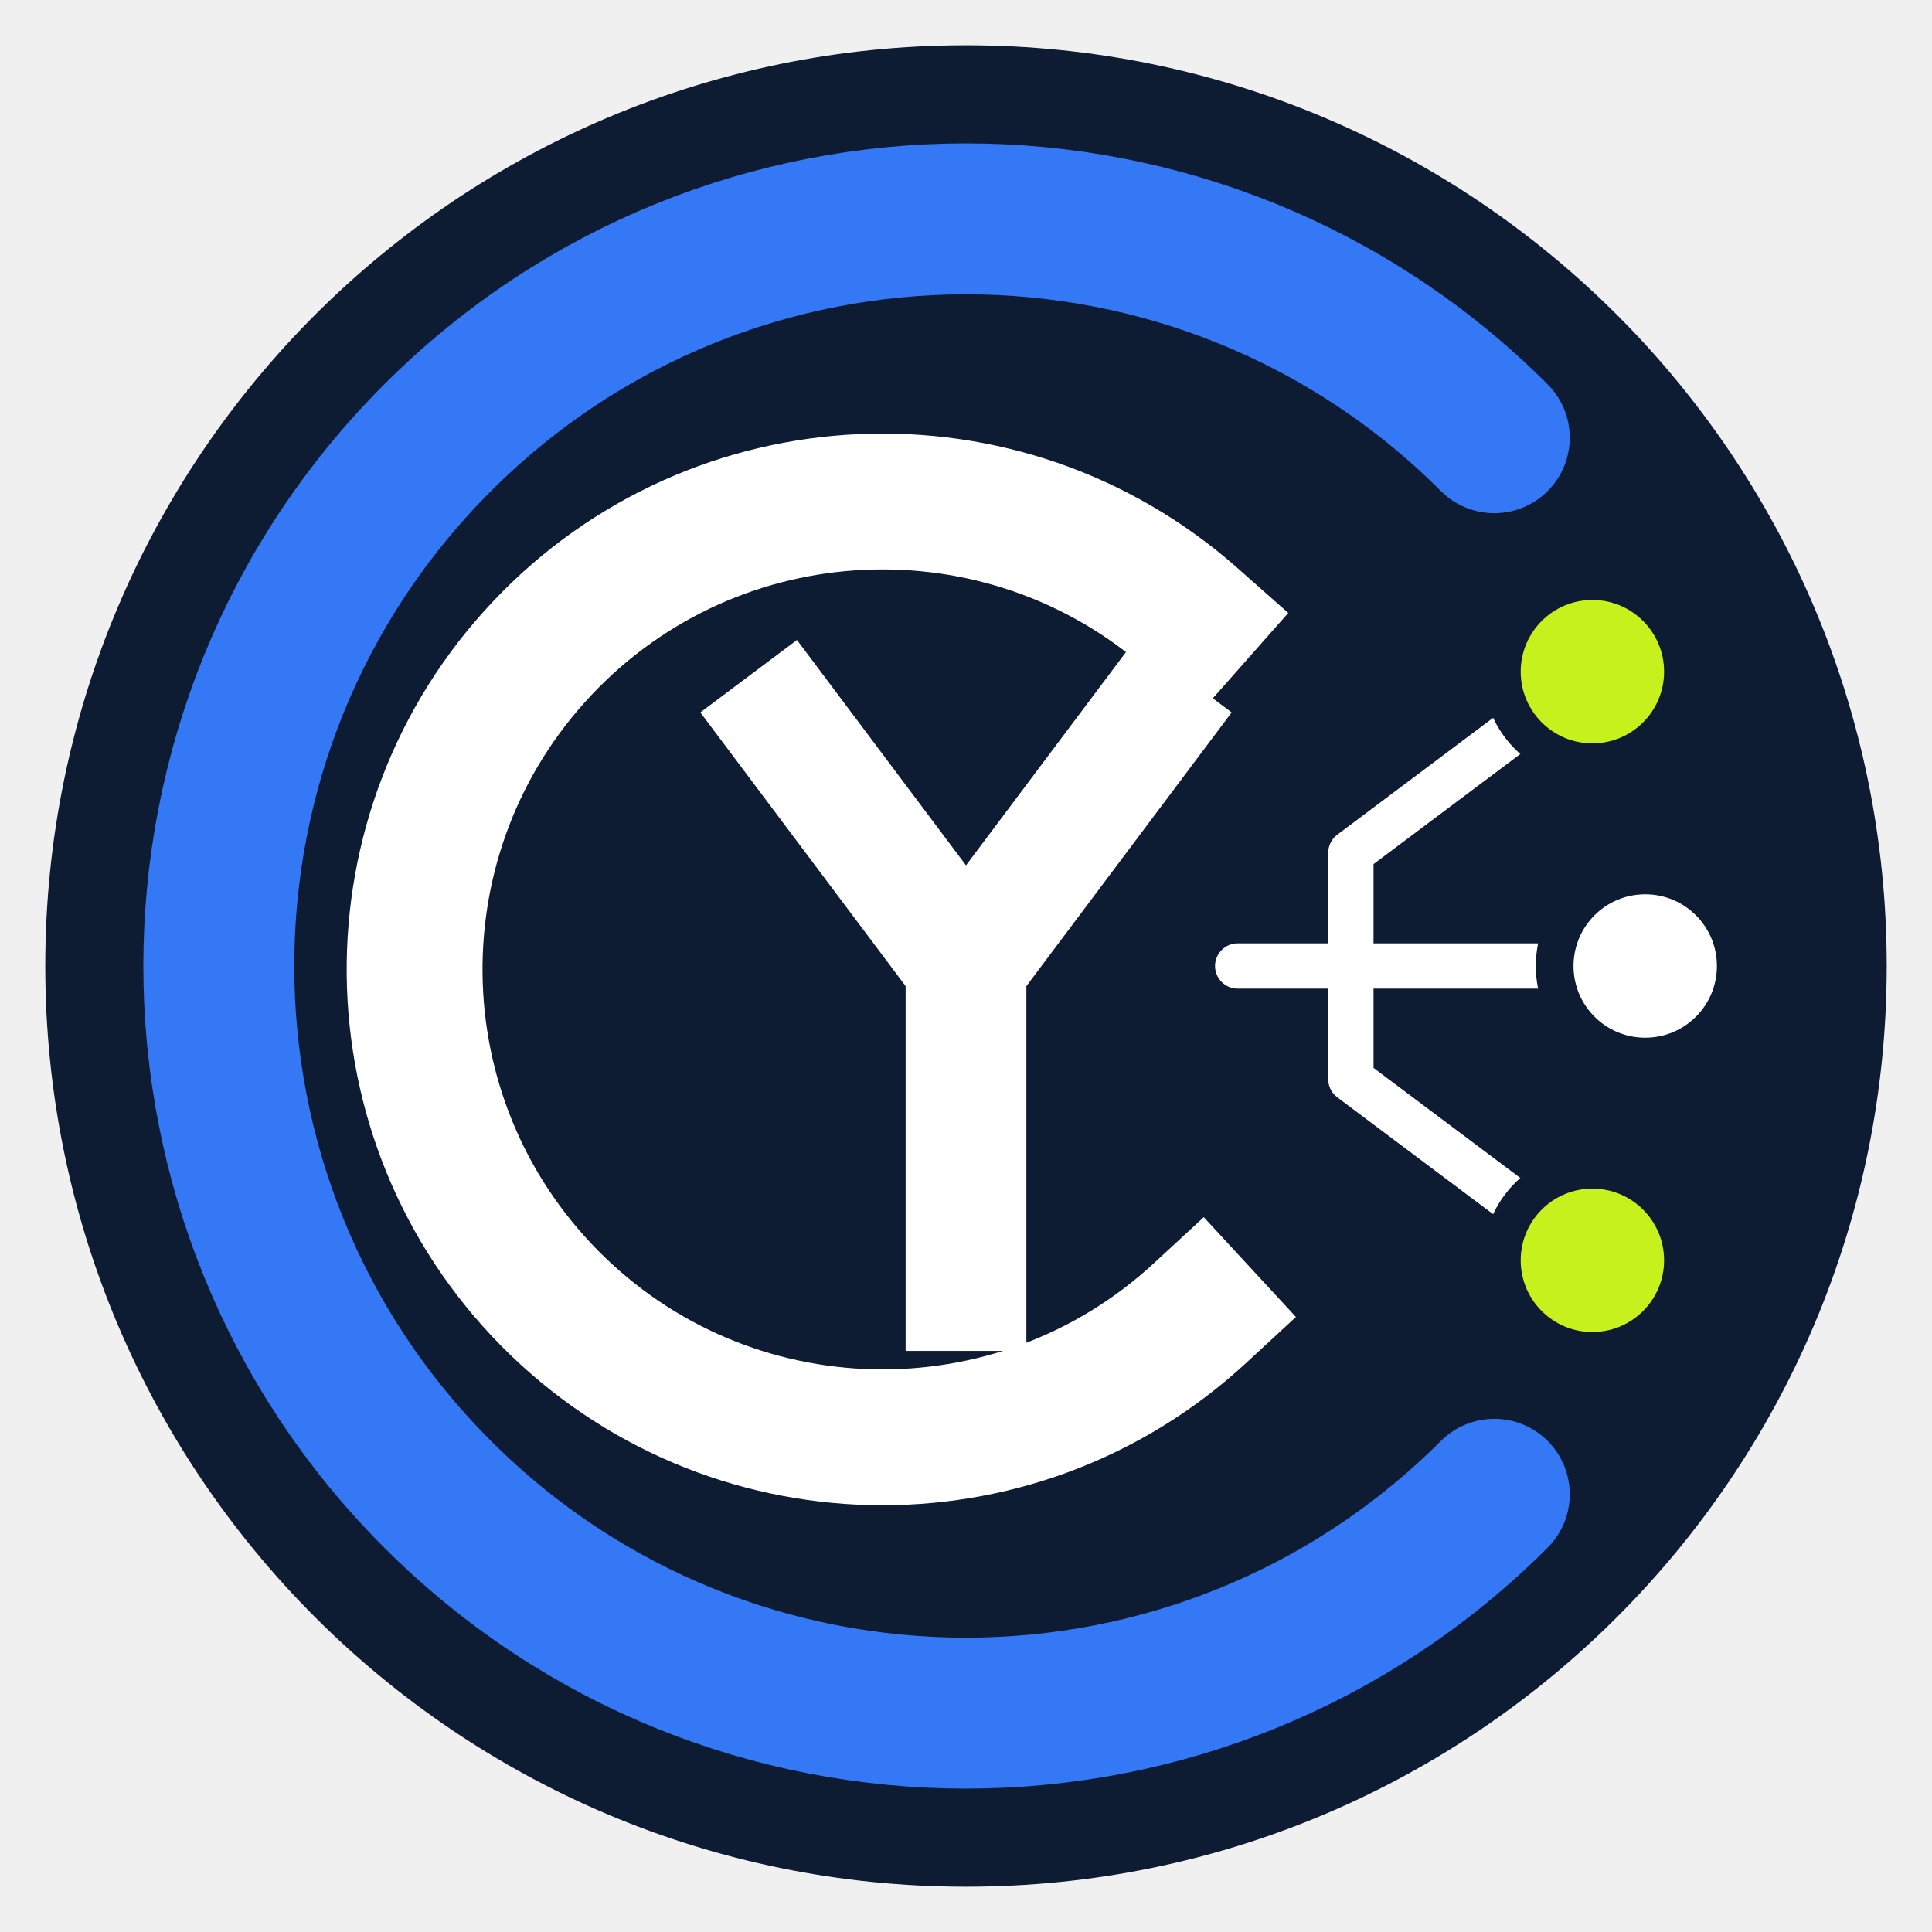
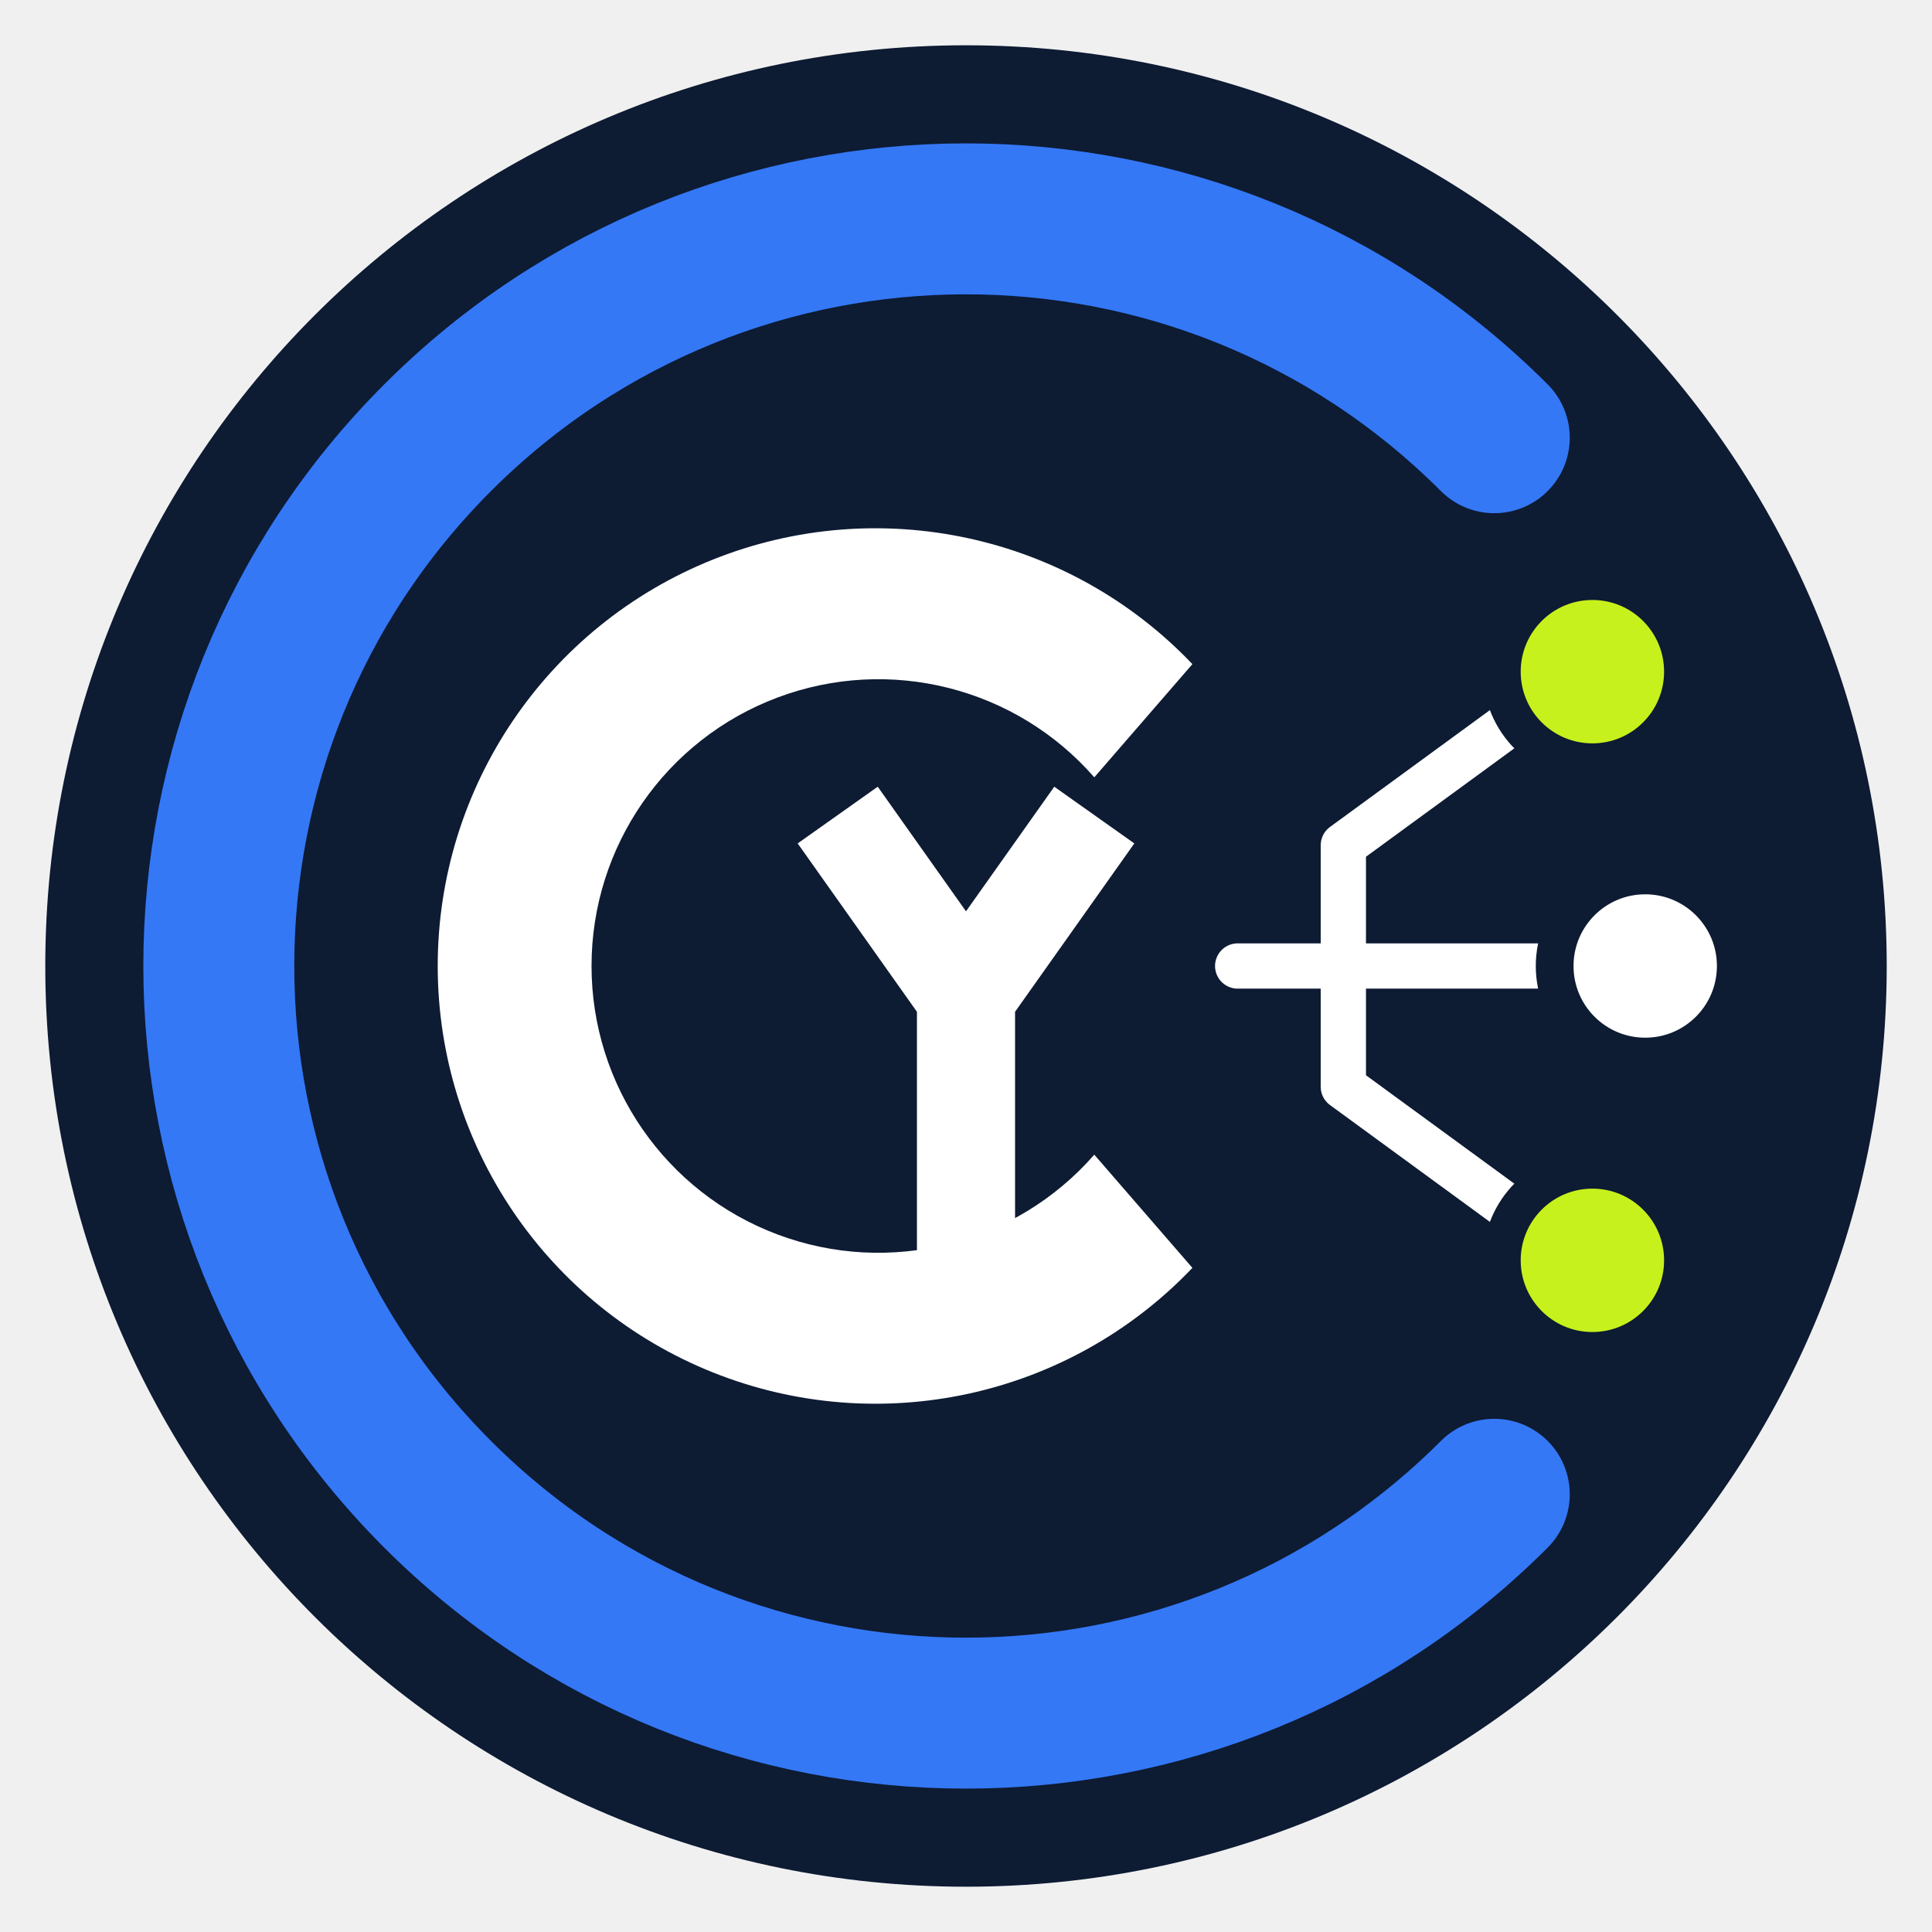
<svg xmlns="http://www.w3.org/2000/svg" viewBox="0 0 256 256" role="img" aria-labelledby="cytask-title">
  <circle cx="128" cy="128" r="122" fill="#0d1b33" />
  <path d="M198 58A99 99 0 1 0 198 198" fill="none" stroke="#3478f6" stroke-width="20" stroke-linecap="round" />
-   <path d="M158 82a62 62 0 1 0 1 92" fill="none" stroke="#ffffff" stroke-width="18" stroke-linecap="square" />
-   <path d="M104 96l24 32 24-32M128 128v43" fill="none" stroke="#ffffff" stroke-width="16" stroke-linecap="square" stroke-linejoin="miter" />
+   <path d="M158 88A58 58 0 1 0 158 168L145 153A38 38 0 1 1 145 103Z" fill="#ffffff" />
+   <path d="M111 108L128 132L145 108M128 132V168" fill="none" stroke="#ffffff" stroke-width="13" stroke-linecap="butt" stroke-linejoin="miter" />
  <g fill="none" stroke="#ffffff" stroke-width="6" stroke-linecap="round" stroke-linejoin="round">
-     <path d="M164 128h15" />
-     <path d="M179 128v-15l28-21" />
-     <path d="M179 128h35" />
-     <path d="M179 128v15l28 21" />
+     <path d="M164 128H178" />
+     <path d="M178 128V112L204 93" />
+     <path d="M178 128H212" />
+     <path d="M178 128V144L204 163" />
  </g>
  <g stroke="#0d1b33" stroke-width="5">
    <circle cx="211" cy="89" r="12" fill="#c7f11c" />
    <circle cx="218" cy="128" r="12" fill="#ffffff" />
    <circle cx="211" cy="167" r="12" fill="#c7f11c" />
  </g>
</svg>
